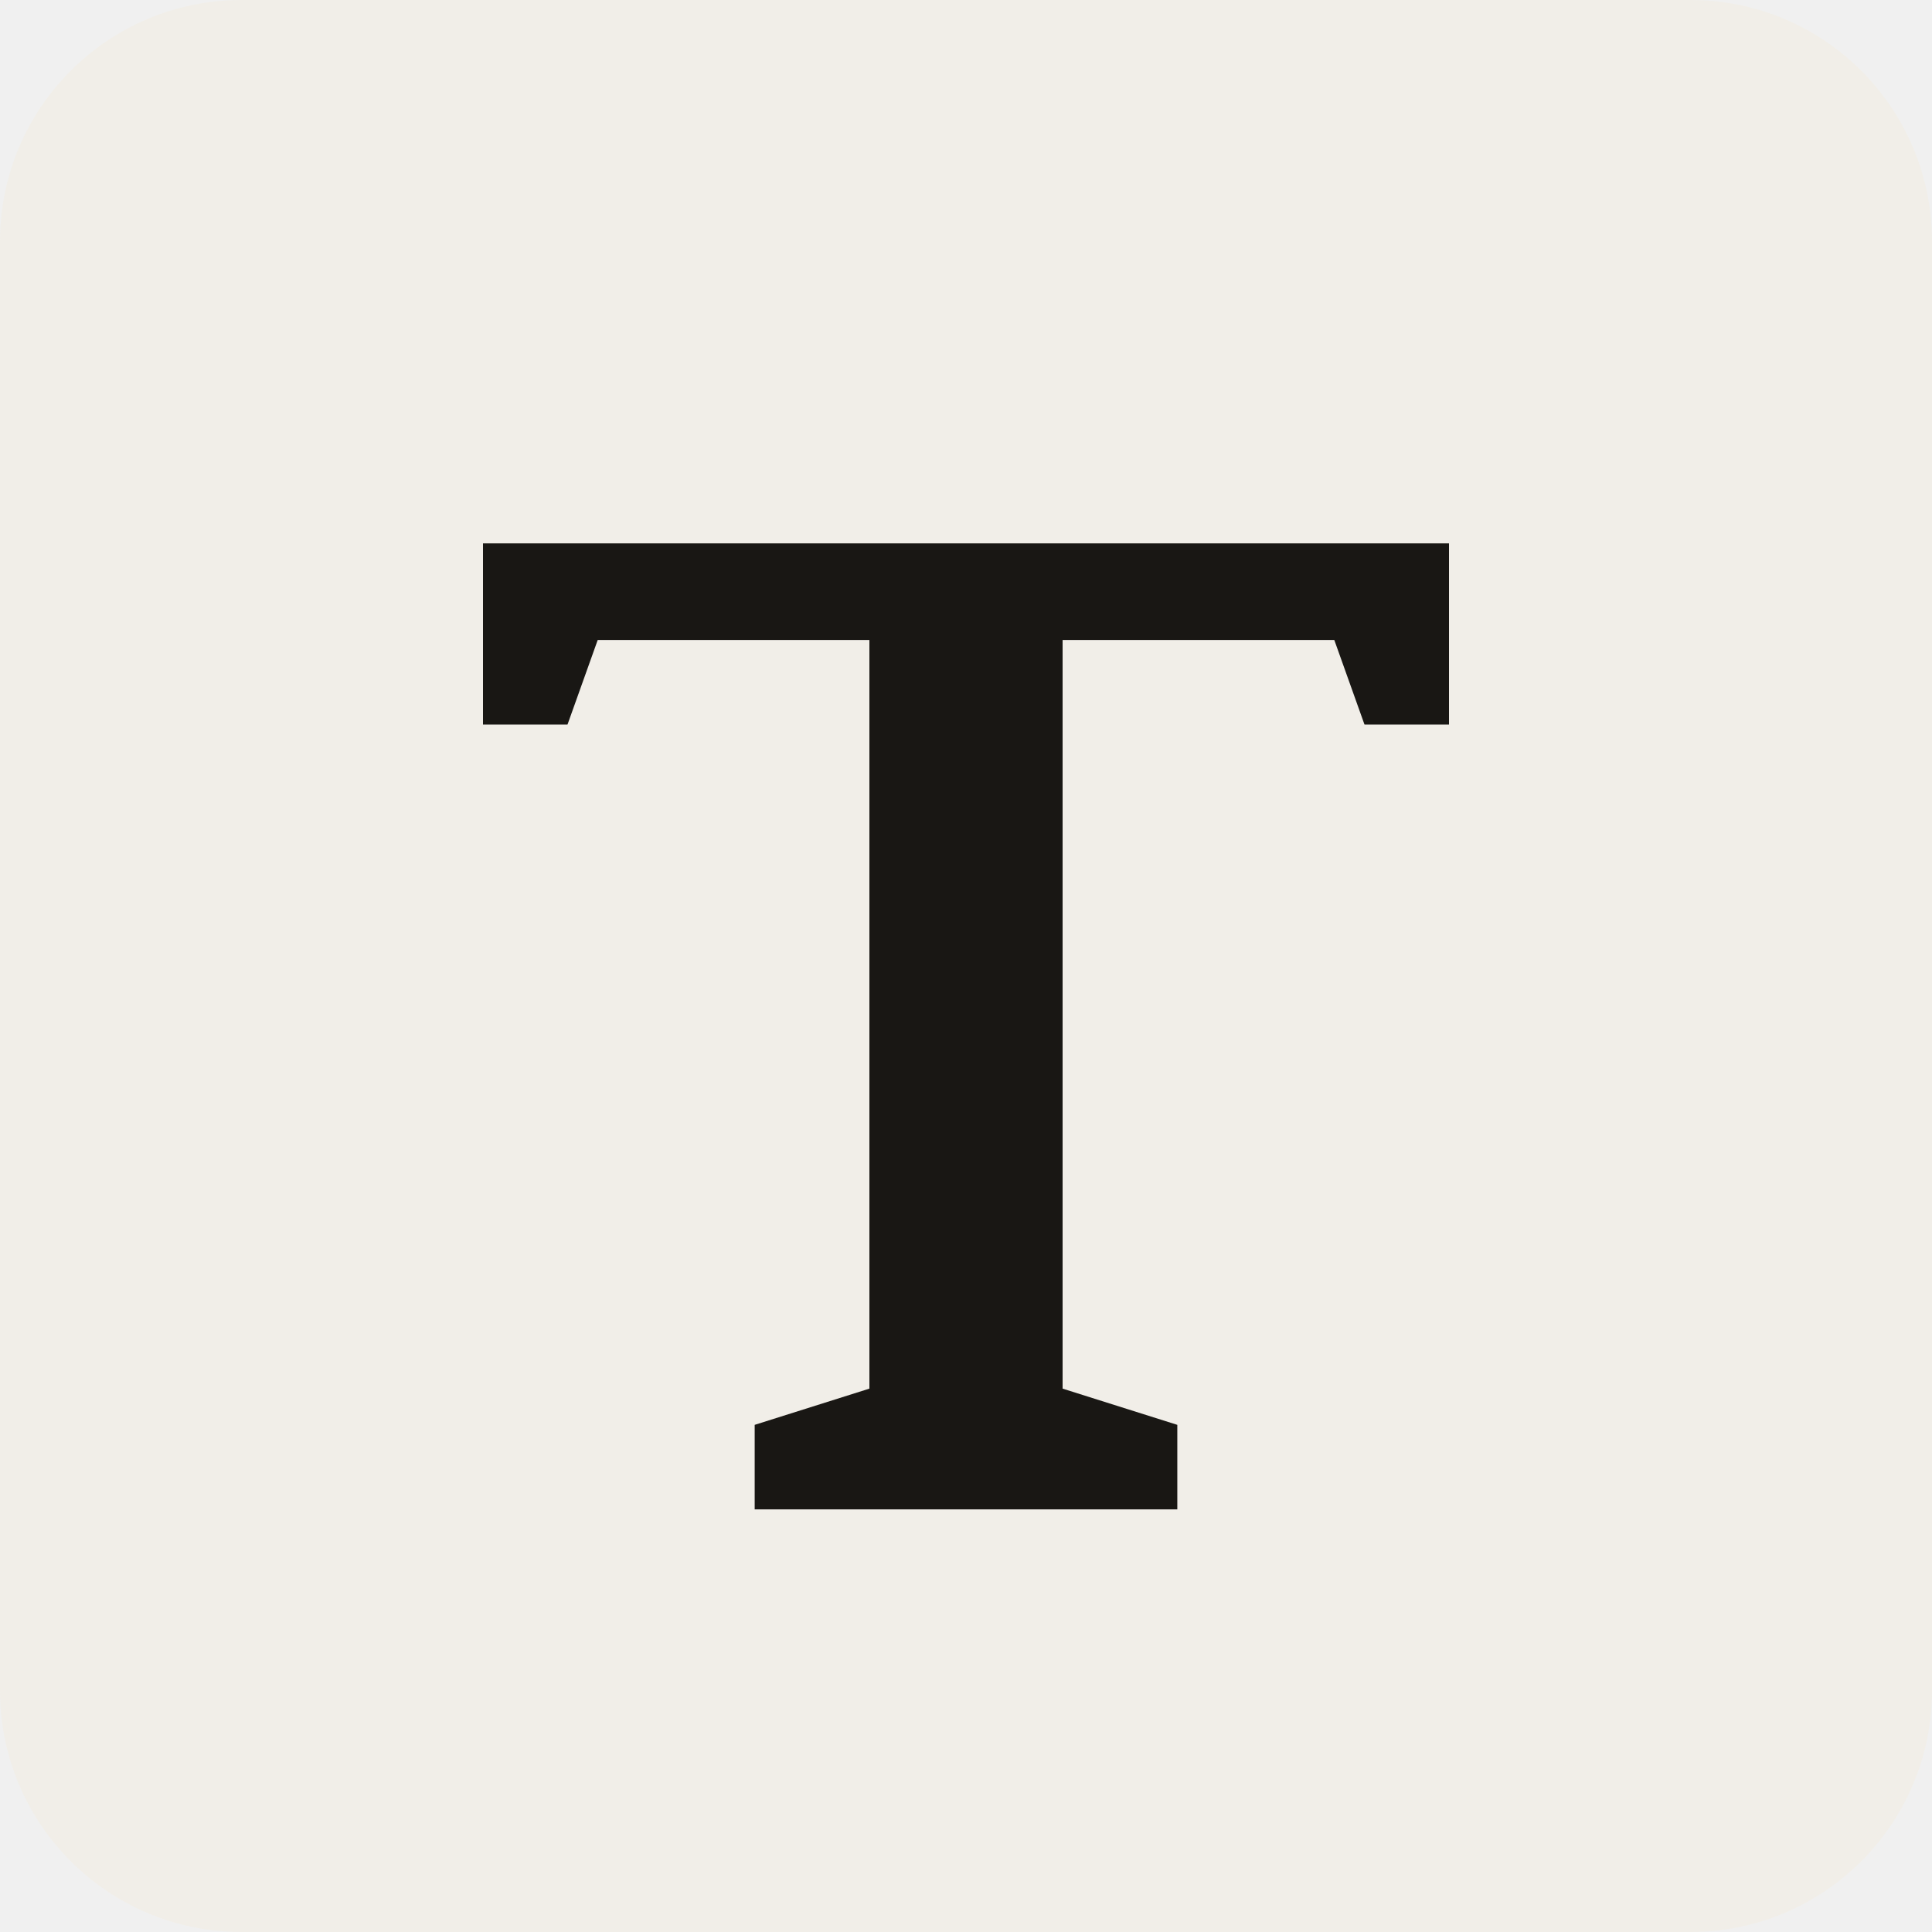
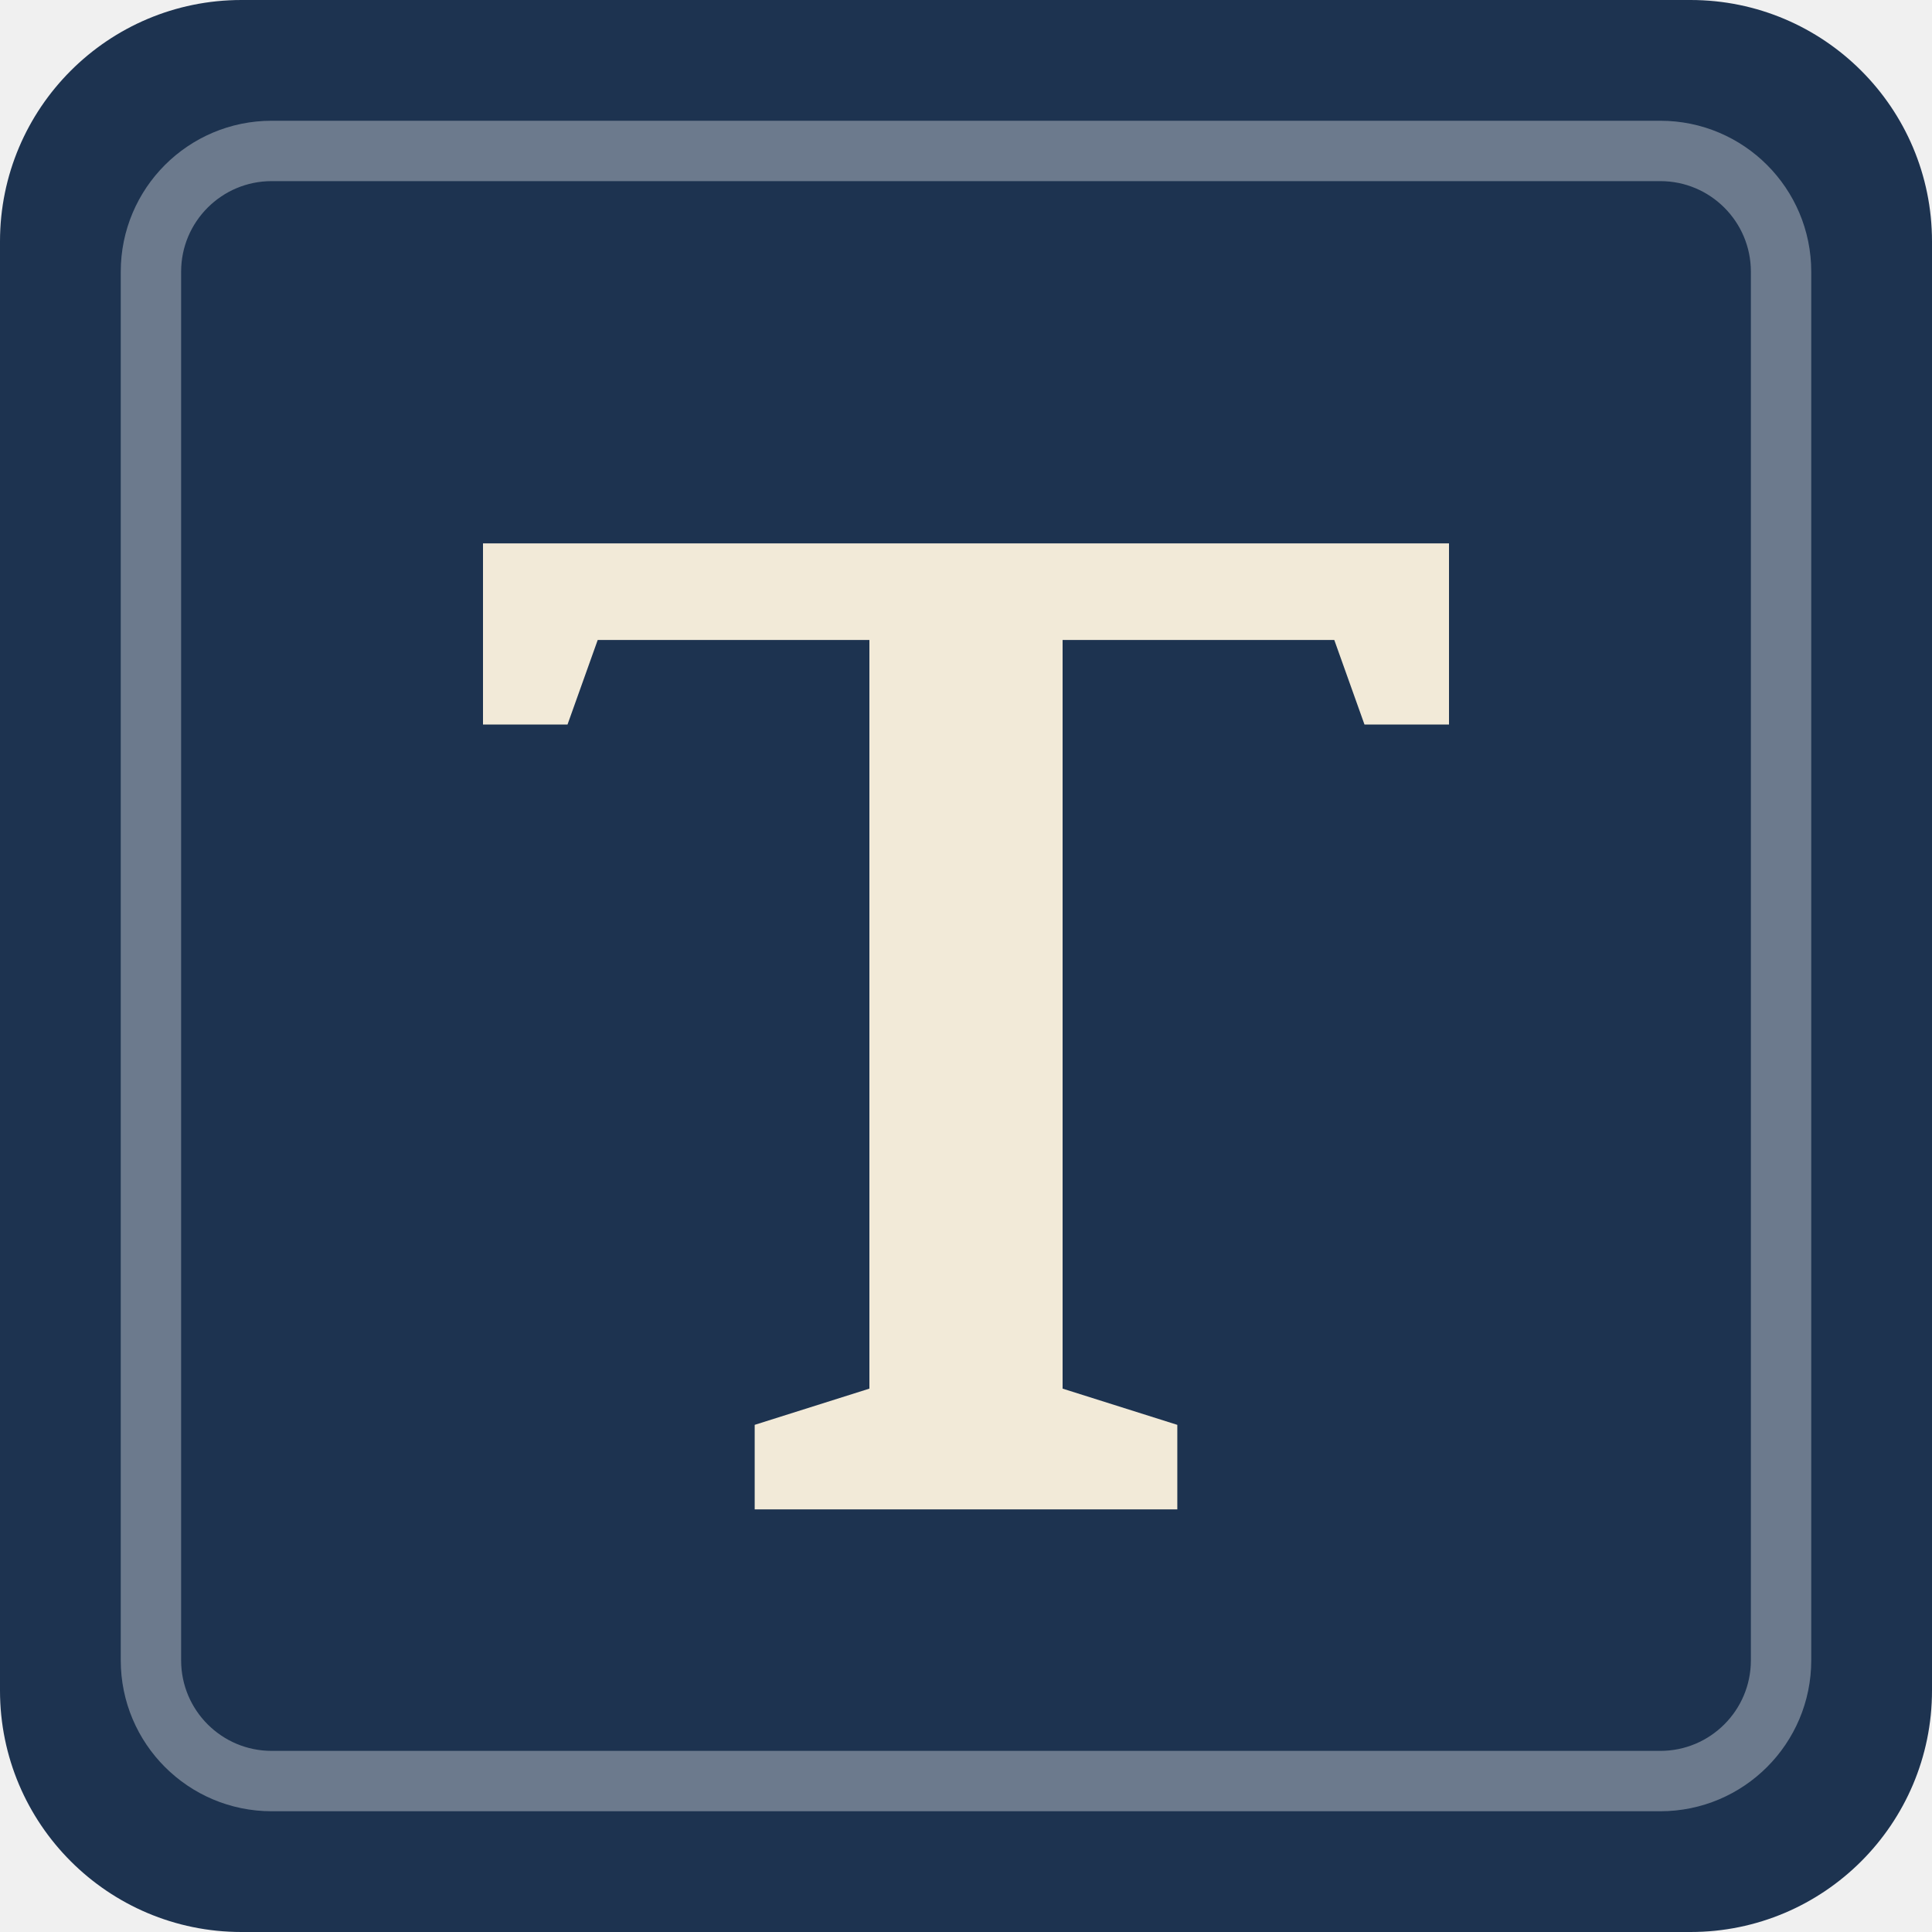
<svg xmlns="http://www.w3.org/2000/svg" viewBox="0 0 32 32">
-   <rect width="32" height="32" rx="4" fill="#f1eee8" />
-   <path d="M8 9h16v3h-1.4l-.5-1.4H17.6V23l1.9.6V25h-7v-1.4l1.9-.6V10.6H9.9L9.4 12H8z" fill="#191714" />
+   <rect width="32" height="32" rx="4" fill="#1d3350" />
+   <rect x="2.5" y="2.5" width="27" height="27" rx="2" fill="none" stroke="#ffffff" stroke-opacity=".35" />
+   <path d="M8 9h16v3h-1.4l-.5-1.4H17.6V23l1.9.6V25h-7v-1.4l1.9-.6V10.6H9.9L9.4 12H8z" fill="#f2ead8" />
</svg>
